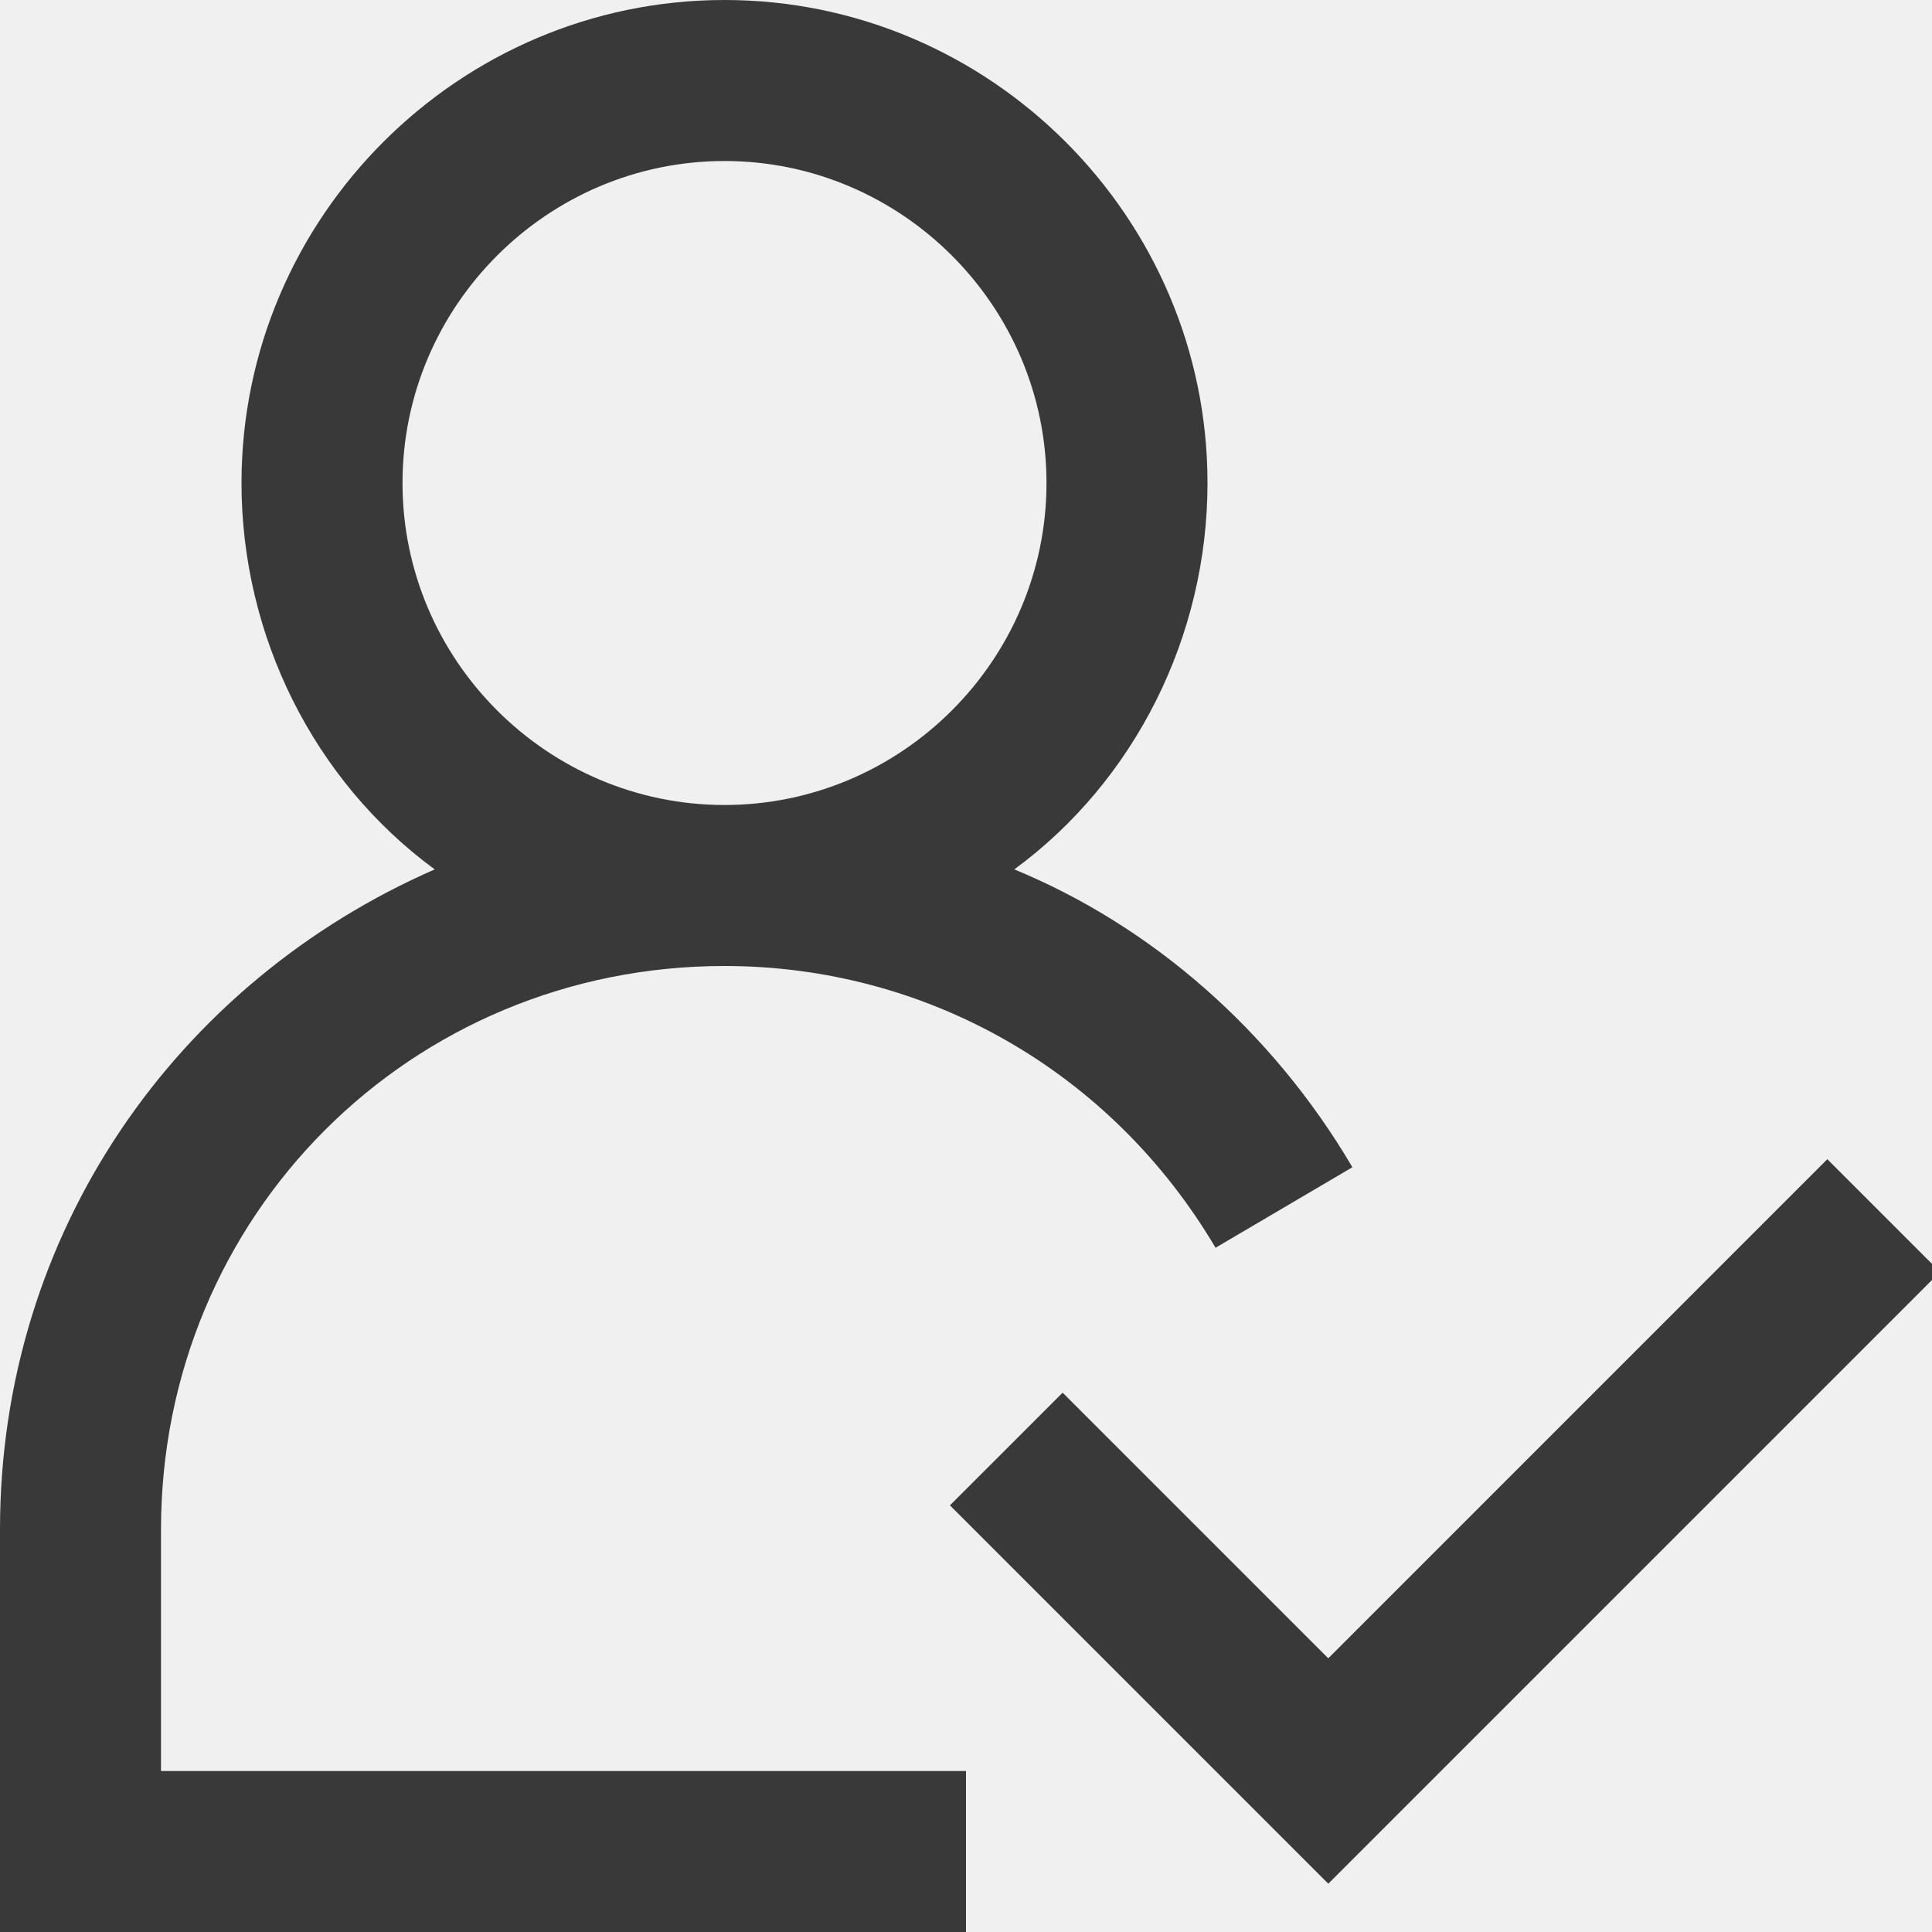
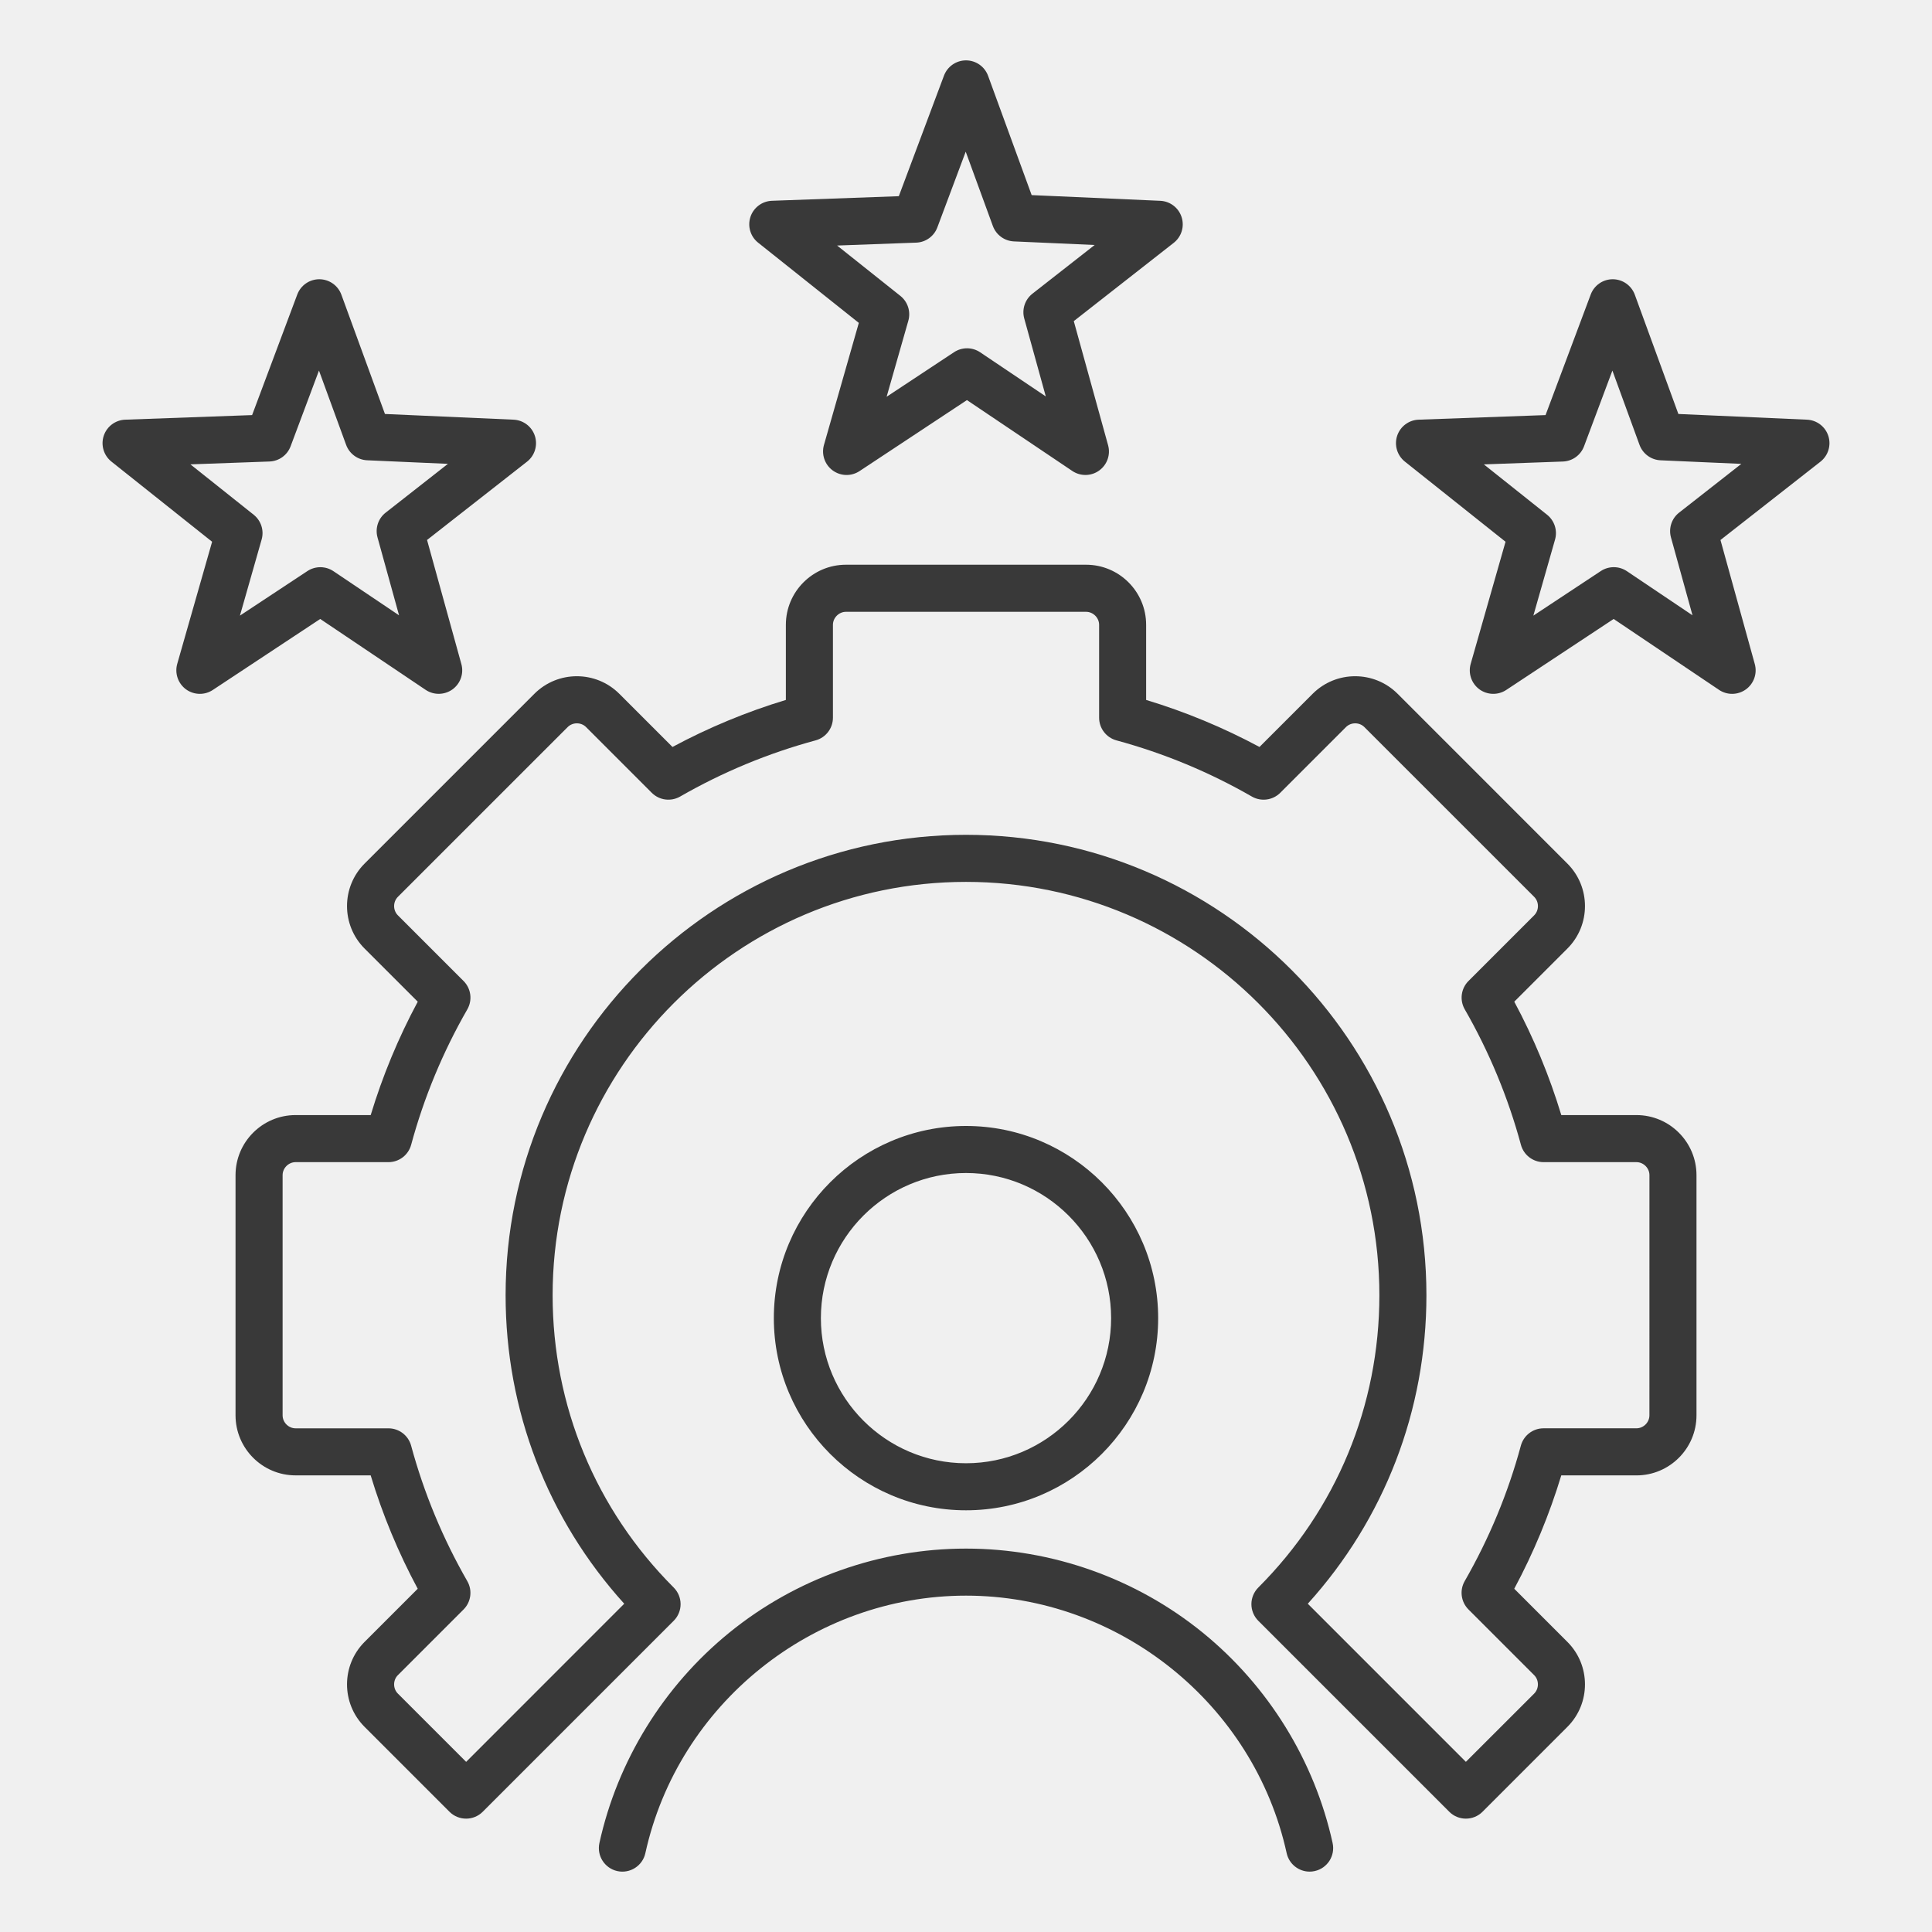
<svg xmlns="http://www.w3.org/2000/svg" width="80" height="80" viewBox="0 0 80 80" fill="none">
-   <g clip-path="url(#clip0_1512_3045)">
-     <path d="M6.667 63.333C6.667 50.333 17 40 30 40C38.333 40 46 44.333 50.333 51.667L56 48.333C52.667 42.667 47.667 38.333 42 36C47 32.333 50 26.333 50 20C50 9 41 0 30 0C19 0 10 9 10 20C10 26.333 13 32.333 18 36C7.333 40.667 0 51 0 63.333V80H40V73.333H6.667V63.333ZM16.667 20C16.667 12.667 22.667 6.667 30 6.667C37.333 6.667 43.333 12.667 43.333 20C43.333 27.333 37.333 33.333 30 33.333C22.667 33.333 16.667 27.333 16.667 20Z" fill="#393939" />
-     <path d="M80.334 52.667L55.001 78L39.334 62.333L44.001 57.667L55.001 68.667L75.667 48L80.334 52.667Z" fill="#393939" />
-   </g>
-   <defs>
-     <clipPath id="clip0_1512_3045">
-       <rect width="80" height="80" fill="white" />
-     </clipPath>
-   </defs>
+   <path d="M31.393 10.049L35.562 13.37L34.118 18.426C34.007 18.817 34.151 19.238 34.479 19.479C34.65 19.604 34.853 19.668 35.055 19.668C35.242 19.668 35.429 19.614 35.593 19.506L40.039 16.567L44.402 19.502C44.74 19.729 45.184 19.722 45.514 19.484C45.845 19.246 45.993 18.827 45.883 18.434L44.463 13.297L48.602 10.055C48.923 9.803 49.053 9.379 48.928 8.991C48.804 8.602 48.451 8.333 48.044 8.315L42.719 8.079L40.915 3.141C40.775 2.757 40.412 2.502 40.004 2.5C40.003 2.5 40.001 2.5 40 2.5C39.594 2.5 39.231 2.752 39.088 3.132L37.218 8.124L31.964 8.314C31.557 8.329 31.202 8.596 31.074 8.982C30.947 9.369 31.073 9.795 31.393 10.049ZM37.938 10.047C38.331 10.033 38.677 9.783 38.814 9.415L39.988 6.281L41.112 9.357C41.247 9.726 41.591 9.978 41.983 9.996L45.328 10.144L42.75 12.162C42.44 12.405 42.307 12.81 42.412 13.189L43.304 16.415L40.587 14.588C40.261 14.368 39.834 14.367 39.506 14.583L36.713 16.429L37.612 13.281C37.72 12.902 37.589 12.497 37.282 12.252L34.663 10.167L37.938 10.047ZM75.708 18.053C75.583 17.665 75.23 17.396 74.823 17.378L69.498 17.142L67.694 12.203C67.554 11.821 67.191 11.565 66.783 11.563C66.782 11.563 66.781 11.563 66.779 11.563C66.373 11.563 66.01 11.815 65.868 12.196L63.998 17.188L58.743 17.378C58.336 17.392 57.981 17.659 57.853 18.046C57.726 18.433 57.853 18.858 58.172 19.113L62.341 22.433L60.898 27.489C60.786 27.881 60.93 28.301 61.258 28.543C61.588 28.783 62.031 28.794 62.371 28.569L66.818 25.63L71.18 28.565C71.344 28.676 71.534 28.731 71.723 28.731C71.923 28.731 72.123 28.669 72.293 28.547C72.623 28.309 72.771 27.89 72.662 27.497L71.241 22.36L75.38 19.118C75.701 18.866 75.832 18.442 75.708 18.053ZM69.529 21.226C69.219 21.468 69.086 21.873 69.191 22.253L70.083 25.478L67.366 23.651C67.04 23.432 66.613 23.43 66.285 23.647L63.493 25.492L64.391 22.343C64.499 21.965 64.368 21.559 64.061 21.314L61.443 19.229L64.715 19.111C65.108 19.097 65.454 18.848 65.592 18.479L66.766 15.345L67.889 18.421C68.024 18.79 68.368 19.043 68.761 19.06L72.105 19.208L69.529 21.226ZM17.623 28.564C17.961 28.792 18.404 28.784 18.735 28.547C19.066 28.308 19.213 27.889 19.104 27.497L17.683 22.359L21.823 19.117C22.143 18.866 22.273 18.442 22.149 18.053C22.025 17.665 21.672 17.396 21.265 17.378L15.94 17.142L14.136 12.203C13.996 11.821 13.633 11.565 13.225 11.563C13.223 11.563 13.223 11.563 13.221 11.563C12.815 11.563 12.452 11.815 12.309 12.196L10.439 17.188L5.185 17.378C4.778 17.392 4.423 17.659 4.295 18.046C4.168 18.433 4.294 18.858 4.613 19.113L8.783 22.433L7.339 27.489C7.228 27.881 7.372 28.301 7.7 28.543C7.871 28.668 8.073 28.731 8.276 28.731C8.463 28.731 8.65 28.677 8.813 28.569L13.26 25.63L17.623 28.564ZM9.935 25.492L10.833 22.343C10.942 21.964 10.811 21.558 10.503 21.313L7.885 19.228L11.158 19.11C11.551 19.096 11.897 18.847 12.034 18.478L13.208 15.344L14.332 18.42C14.467 18.789 14.811 19.042 15.203 19.059L18.548 19.207L15.97 21.227C15.66 21.469 15.527 21.874 15.632 22.253L16.524 25.479L13.808 23.652C13.482 23.433 13.055 23.431 12.727 23.648L9.935 25.492ZM47.957 54.581C47.957 50.193 44.388 46.624 40 46.624C35.613 46.624 32.043 50.193 32.043 54.581C32.043 58.968 35.613 62.538 40 62.538C44.388 62.538 47.957 58.968 47.957 54.581ZM33.991 54.581C33.991 51.267 36.687 48.572 40 48.572C43.313 48.572 46.009 51.267 46.009 54.581C46.009 57.894 43.313 60.59 40 60.59C36.687 60.59 33.991 57.894 33.991 54.581ZM55.181 76.317C55.296 76.842 54.964 77.362 54.438 77.477C54.368 77.493 54.298 77.5 54.228 77.5C53.781 77.5 53.378 77.19 53.278 76.735C51.921 70.556 46.337 66.072 40 66.072C33.663 66.072 28.08 70.556 26.723 76.735C26.608 77.261 26.087 77.593 25.563 77.478C25.038 77.362 24.705 76.843 24.82 76.317C25.568 72.912 27.478 69.818 30.197 67.606C32.956 65.361 36.438 64.124 40.001 64.124C43.564 64.124 47.046 65.361 49.805 67.606C52.523 69.817 54.433 72.912 55.181 76.317ZM67.76 46.173H64.65C64.159 44.549 63.506 42.975 62.703 41.477L64.903 39.277C65.873 38.307 65.873 36.73 64.903 35.76L57.872 28.728C56.903 27.759 55.324 27.759 54.355 28.728L52.153 30.93C50.654 30.126 49.081 29.473 47.459 28.983V25.871C47.459 24.5 46.343 23.384 44.973 23.384H35.028C33.657 23.384 32.541 24.5 32.541 25.871V28.983C30.918 29.473 29.344 30.126 27.846 30.93L25.644 28.728C24.674 27.759 23.097 27.759 22.128 28.728L15.096 35.76C14.127 36.729 14.127 38.307 15.096 39.277L17.298 41.478C16.493 42.977 15.841 44.551 15.35 46.173H12.239C10.868 46.173 9.753 47.289 9.753 48.66V58.605C9.753 59.976 10.868 61.092 12.239 61.092H15.349C15.84 62.716 16.493 64.29 17.297 65.787L15.096 67.988C14.127 68.957 14.127 70.535 15.096 71.505L18.612 75.021C18.992 75.401 19.609 75.401 19.989 75.021L27.897 67.113C28.079 66.931 28.182 66.683 28.182 66.425C28.182 66.167 28.079 65.919 27.897 65.737C24.664 62.504 22.883 58.206 22.883 53.633C22.883 44.195 30.562 36.517 40 36.517C49.438 36.517 57.117 44.195 57.117 53.633C57.117 58.205 55.336 62.504 52.103 65.737C51.921 65.919 51.818 66.168 51.818 66.425C51.818 66.683 51.921 66.931 52.103 67.113L60.011 75.021C60.201 75.211 60.45 75.306 60.699 75.306C60.948 75.306 61.198 75.211 61.388 75.021L64.903 71.505C65.873 70.536 65.873 68.958 64.903 67.988L62.702 65.787C63.506 64.287 64.158 62.714 64.649 61.093H67.761C69.132 61.093 70.248 59.977 70.248 58.606V48.66C70.247 47.289 69.132 46.173 67.76 46.173ZM68.299 58.605C68.299 58.897 68.053 59.143 67.761 59.143H63.915C63.475 59.143 63.09 59.438 62.975 59.863C62.447 61.818 61.664 63.704 60.65 65.47C60.431 65.852 60.495 66.332 60.806 66.644L63.527 69.365C63.733 69.572 63.733 69.921 63.527 70.127L60.699 72.954L54.153 66.407C57.328 62.898 59.065 58.399 59.065 53.633C59.065 43.12 50.513 34.568 40.001 34.568C29.489 34.568 20.936 43.12 20.936 53.633C20.936 58.399 22.673 62.898 25.848 66.407L19.302 72.955L16.474 70.127C16.268 69.921 16.268 69.572 16.474 69.366L19.194 66.646C19.506 66.335 19.569 65.853 19.35 65.472C18.337 63.708 17.554 61.822 17.024 59.863C16.909 59.438 16.524 59.144 16.084 59.144H12.24C11.948 59.144 11.702 58.898 11.702 58.606V48.66C11.702 48.368 11.948 48.122 12.24 48.122H16.085C16.525 48.122 16.91 47.827 17.025 47.403C17.554 45.446 18.337 43.559 19.351 41.795C19.57 41.413 19.506 40.932 19.195 40.621L16.474 37.9C16.268 37.693 16.268 37.345 16.474 37.138L23.506 30.107C23.713 29.9 24.061 29.9 24.268 30.107L26.988 32.828C27.299 33.139 27.781 33.203 28.163 32.983C29.928 31.969 31.813 31.187 33.77 30.658C34.195 30.543 34.49 30.158 34.49 29.718V25.872C34.49 25.581 34.737 25.334 35.028 25.334H44.973C45.265 25.334 45.512 25.581 45.512 25.872V29.718C45.512 30.158 45.807 30.543 46.232 30.658C48.187 31.188 50.073 31.969 51.838 32.984C52.22 33.203 52.701 33.139 53.013 32.828L55.734 30.107C55.941 29.9 56.289 29.9 56.496 30.107L63.528 37.138C63.734 37.345 63.734 37.693 63.528 37.9L60.808 40.62C60.496 40.931 60.433 41.413 60.652 41.794C61.665 43.557 62.448 45.444 62.978 47.403C63.093 47.828 63.478 48.122 63.918 48.122H67.762C68.053 48.122 68.3 48.368 68.3 48.66L68.299 58.605Z" fill="#393939" />
</svg>
